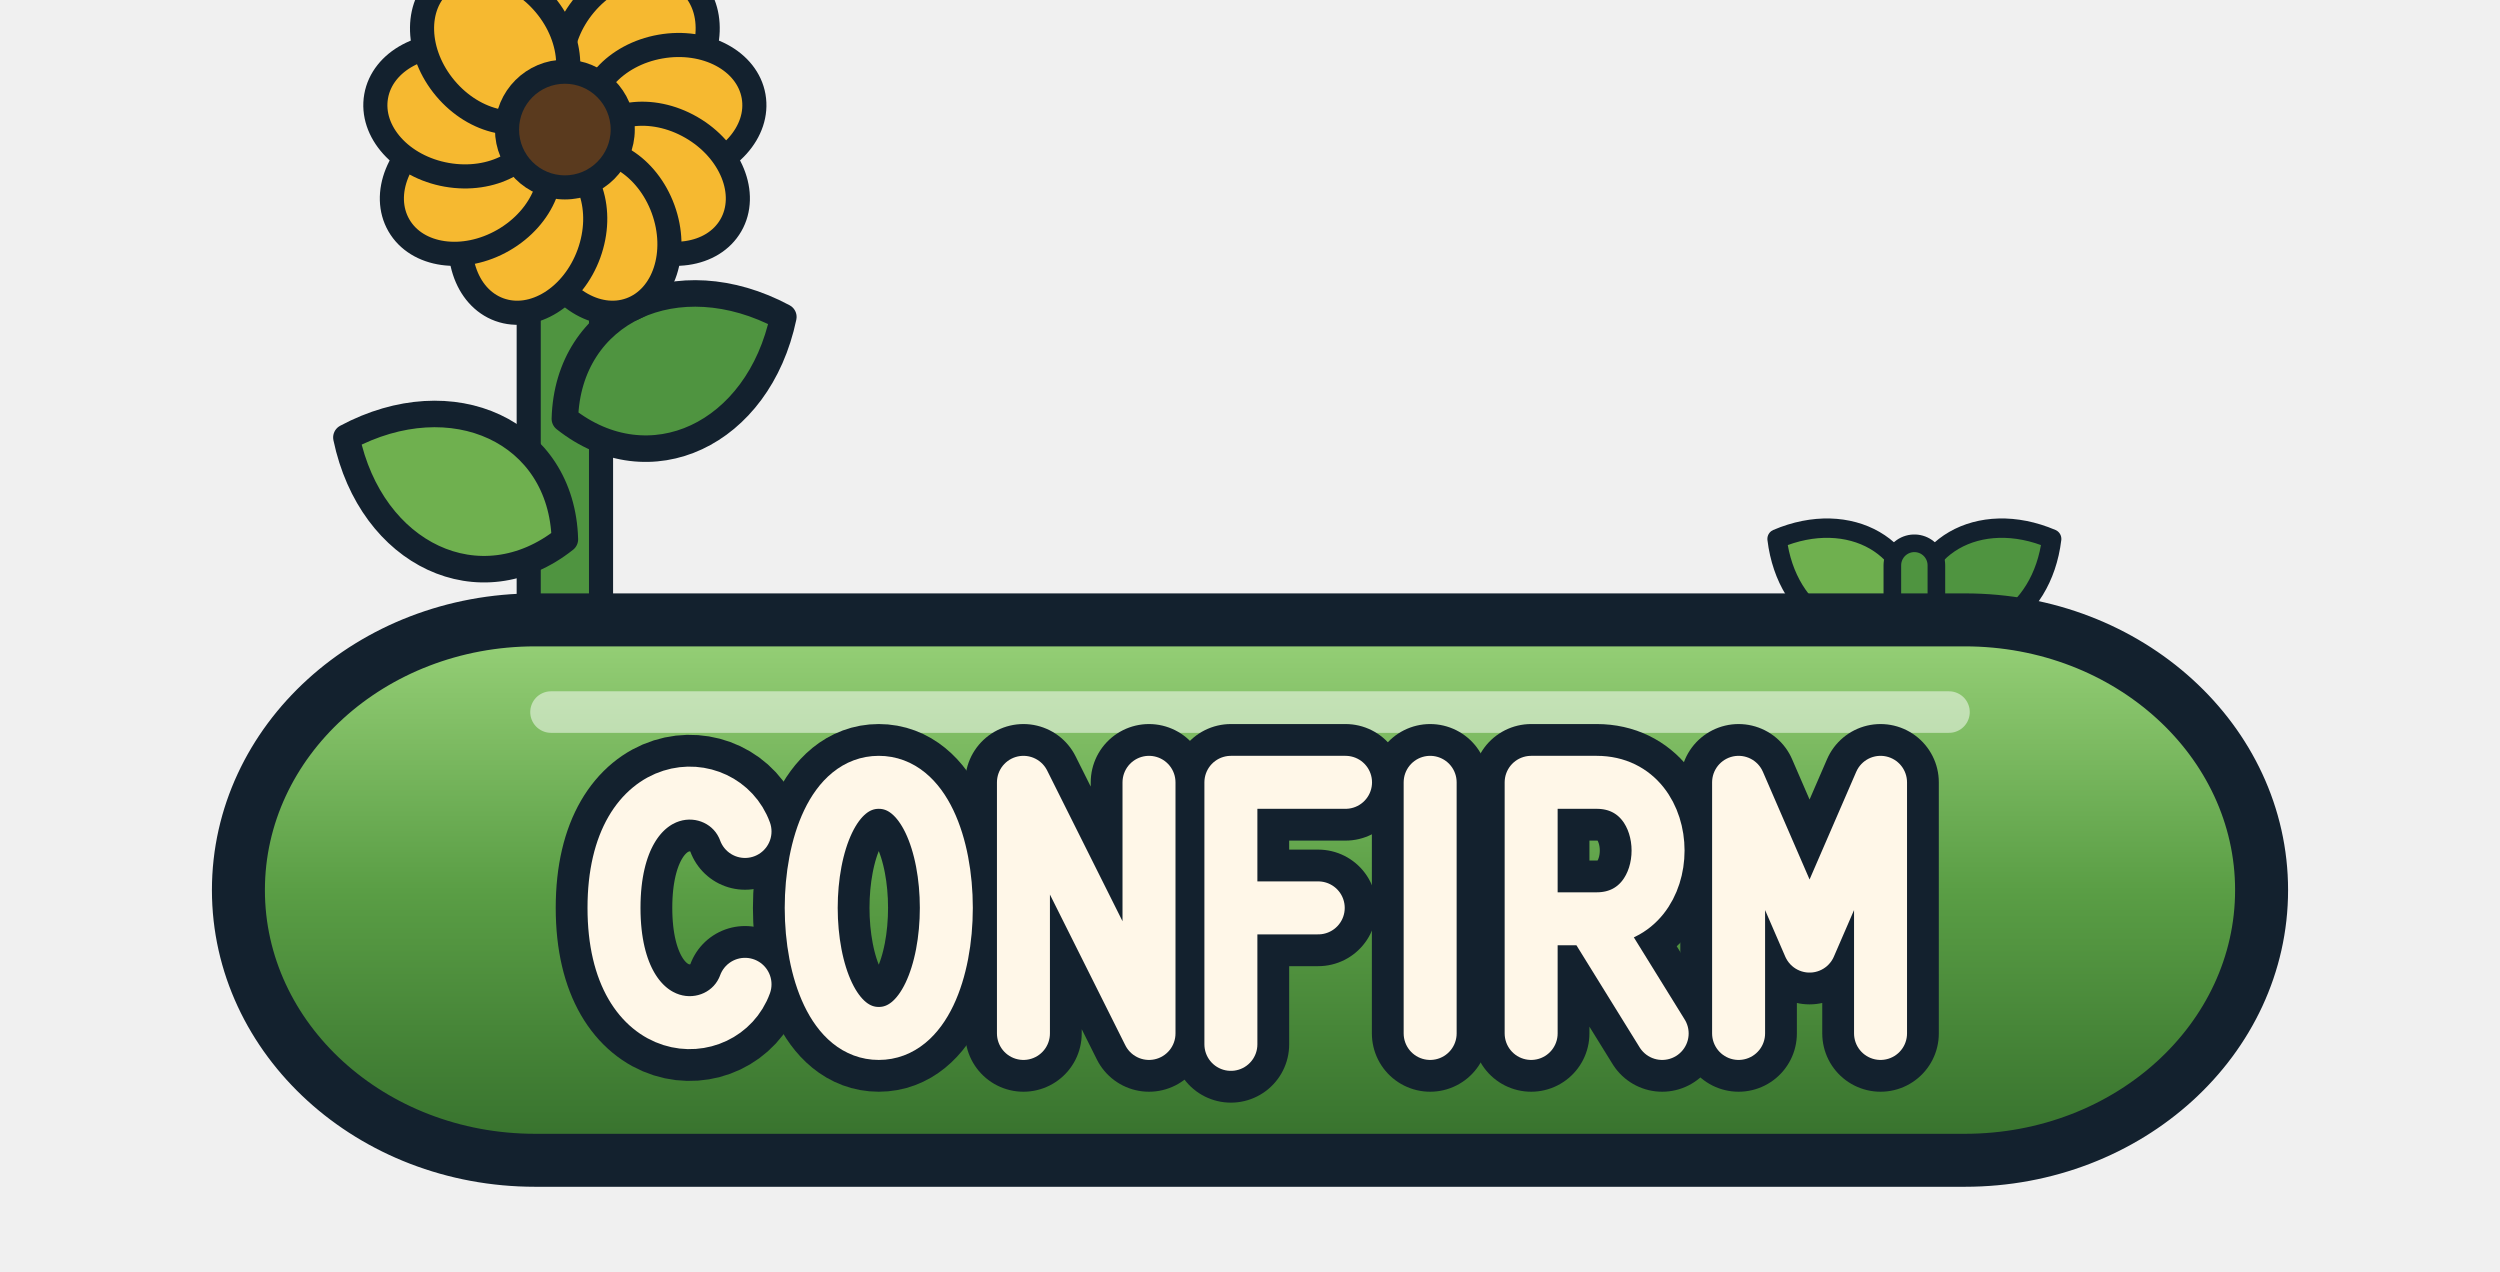
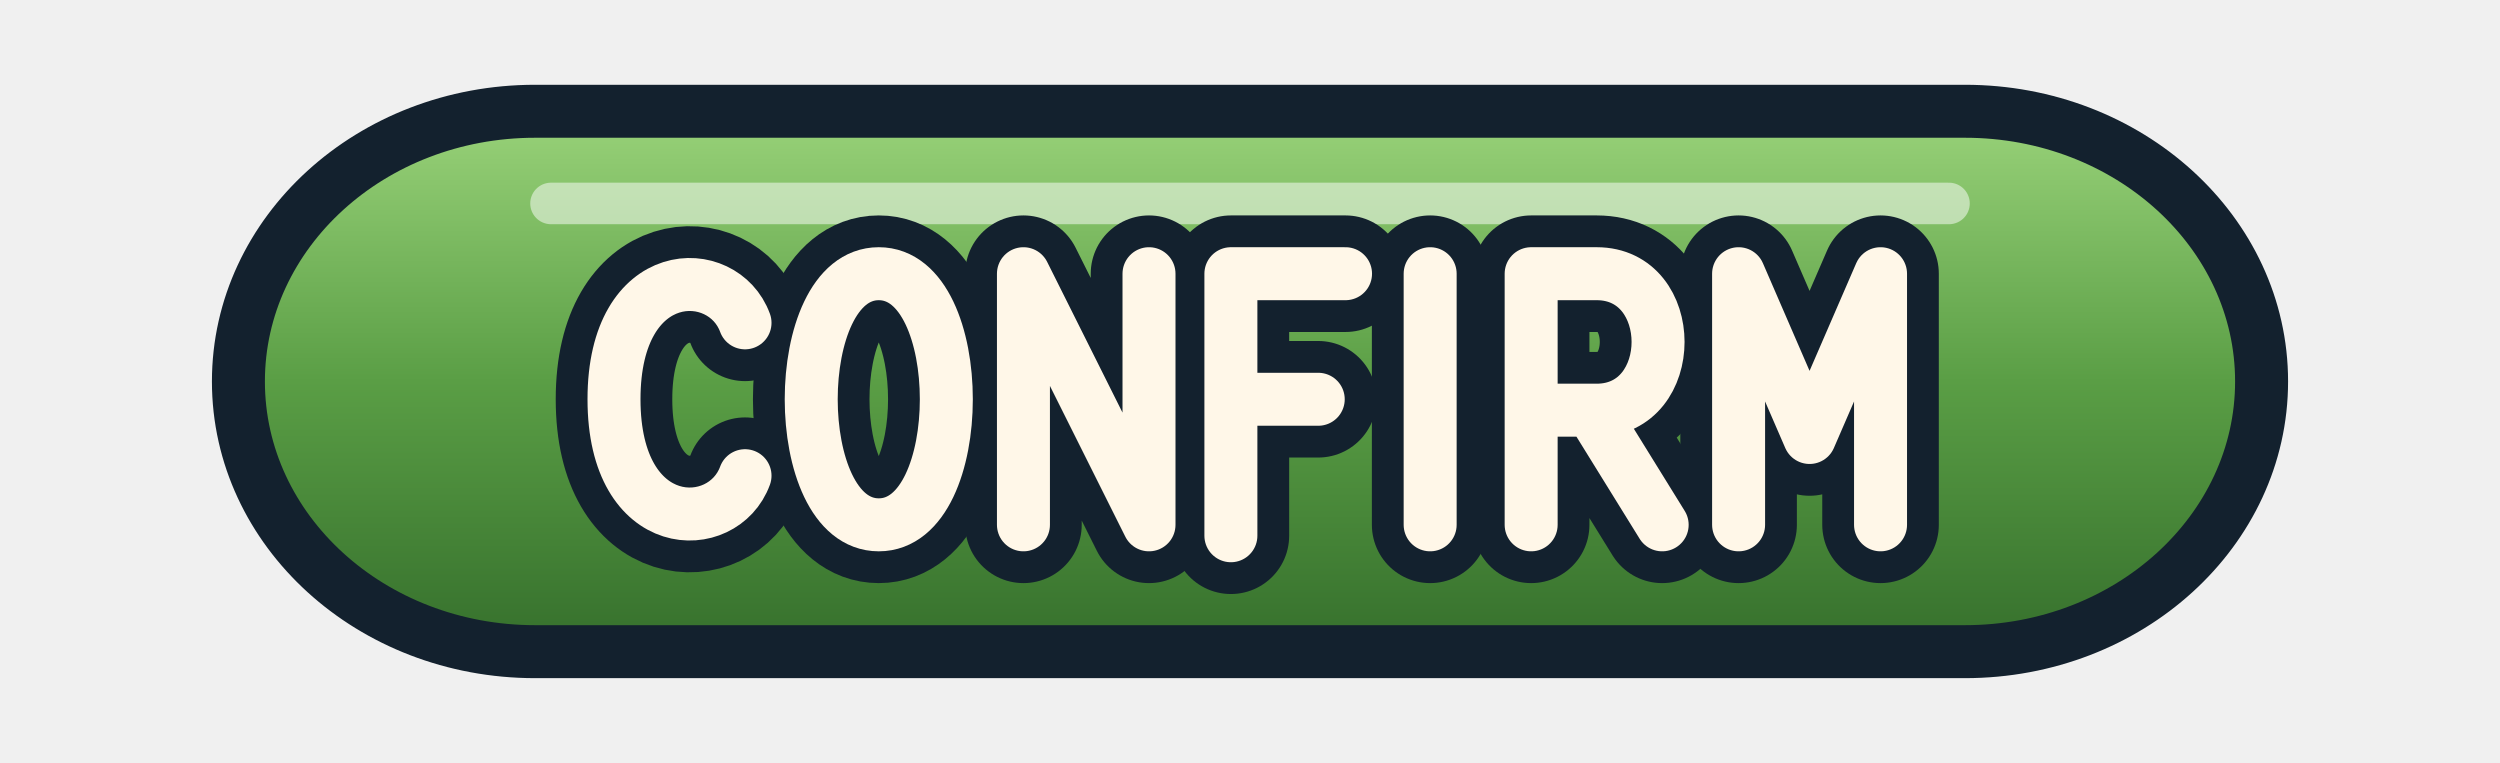
- <svg xmlns="http://www.w3.org/2000/svg" viewBox="0 0 235.933 120" width="235.933" height="120">
+ <svg xmlns="http://www.w3.org/2000/svg" viewBox="0 0 235.933 72" width="235.933" height="72">
  <defs>
    <linearGradient id="g" x1="0" y1="0" x2="0" y2="1">
      <stop offset="0" stop-color="#9ad37a" />
      <stop offset="0.5" stop-color="#5a9e45" />
      <stop offset="1" stop-color="#356f2c" />
    </linearGradient>
  </defs>
-   <g transform="translate(53.3086 60) rotate(0) scale(1.1375) translate(-32 -62)">
-     <g stroke-linejoin="round" stroke-linecap="round">
-       <path d="M32 62 V28" fill="none" stroke="#13212e" stroke-width="8" />
-       <path d="M32 62 V28" fill="none" stroke="#4f9440" stroke-width="4" />
-       <path d="M0 0 C4 -8, 14 -8, 20 0 C14 8, 4 8, 0 0 Z" transform="translate(32 54) rotate(205)" fill="#6fb04f" stroke="#13212e" stroke-width="2.2" />
-       <path d="M0 0 C4 -8, 14 -8, 20 0 C14 8, 4 8, 0 0 Z" transform="translate(32 44) rotate(-25)" fill="#4f9440" stroke="#13212e" stroke-width="2.2" />
-       <ellipse cx="32" cy="11" rx="6.9" ry="5.4" transform="rotate(-90 32 11)" fill="#f6b930" stroke="#13212e" stroke-width="2" />
-       <ellipse cx="37.785" cy="13.106" rx="6.9" ry="5.4" transform="rotate(-50 37.7851 13.1056)" fill="#f6b930" stroke="#13212e" stroke-width="2" />
-       <ellipse cx="40.863" cy="18.437" rx="6.9" ry="5.4" transform="rotate(-10 40.8633 18.4372)" fill="#f6b930" stroke="#13212e" stroke-width="2" />
-       <ellipse cx="39.794" cy="24.5" rx="6.9" ry="5.4" transform="rotate(30 39.7942 24.5)" fill="#f6b930" stroke="#13212e" stroke-width="2" />
-       <ellipse cx="35.078" cy="28.457" rx="6.9" ry="5.4" transform="rotate(70 35.0782 28.4572)" fill="#f6b930" stroke="#13212e" stroke-width="2" />
-       <ellipse cx="28.922" cy="28.457" rx="6.9" ry="5.4" transform="rotate(110 28.9218 28.4572)" fill="#f6b930" stroke="#13212e" stroke-width="2" />
-       <ellipse cx="24.206" cy="24.5" rx="6.9" ry="5.4" transform="rotate(150 24.2058 24.5)" fill="#f6b930" stroke="#13212e" stroke-width="2" />
-       <ellipse cx="23.137" cy="18.437" rx="6.9" ry="5.4" transform="rotate(190 23.1367 18.4372)" fill="#f6b930" stroke="#13212e" stroke-width="2" />
-       <ellipse cx="26.215" cy="13.106" rx="6.9" ry="5.4" transform="rotate(230 26.2149 13.1056)" fill="#f6b930" stroke="#13212e" stroke-width="2" />
-       <circle cx="32" cy="20" r="4.8" fill="#5a3a1e" stroke="#13212e" stroke-width="2" />
-     </g>
-   </g>
-   <g transform="translate(180.665 60) rotate(0) scale(0.83125) translate(-32 -62)">
-     <g stroke-linejoin="round" stroke-linecap="round">
-       <path d="M0 0 C3.6 -7.2, 12.6 -7.2, 18 0 C12.6 7.2, 3.6 7.2, 0 0 Z" transform="translate(32 60) rotate(-150)" fill="#6fb04f" stroke="#13212e" stroke-width="2.2" />
-       <path d="M0 0 C3.6 -7.2, 12.6 -7.2, 18 0 C12.6 7.2, 3.6 7.2, 0 0 Z" transform="translate(32 60) rotate(-30)" fill="#4f9440" stroke="#13212e" stroke-width="2.2" />
-       <path d="M32 62 V54" fill="none" stroke="#13212e" stroke-width="7" />
-       <path d="M32 62 V54" fill="none" stroke="#4f9440" stroke-width="3" />
-     </g>
-   </g>
-   <rect x="22.5" y="58.5" width="190.933" height="51" rx="28" fill="url(#g)" stroke="#13212e" stroke-width="5" />
-   <path d="M52 67.2 H183.933" stroke="#fff" stroke-width="3.92" stroke-linecap="round" opacity="0.5" />
-   <g transform="translate(56.4 72.8) scale(0.2576)" fill="none" stroke-linejoin="round" stroke-linecap="round">
+   <rect x="22.5" y="10.5" width="190.933" height="51" rx="28" fill="url(#g)" stroke="#13212e" stroke-width="5" />
+   <path d="M52 19.2 H183.933" stroke="#fff" stroke-width="3.92" stroke-linecap="round" opacity="0.5" />
+   <g transform="translate(56.4 24.8) scale(0.2576)" fill="none" stroke-linejoin="round" stroke-linecap="round">
    <g stroke="#13212e" stroke-width="42.702">
      <path d="M54 22 C46 0 6 0 6 50 C6 100 46 100 54 78" transform="translate(0 0) scale(1)" />
      <path d="M31 4 C-2 4 -2 96 31 96 C64 96 64 4 31 4 Z" transform="translate(72 0) scale(1)" />
      <path d="M8 96 V4 L54 96 V4" transform="translate(148 0) scale(1)" />
      <path d="M50 4 H8 V100 M8 50 H40" transform="translate(224 0) scale(1)" />
      <path d="M15 4 V96" transform="translate(290 0) scale(1)" />
      <path d="M8 96 V4 H32 C62 4 62 54 32 54 H8 M30 54 L56 96" transform="translate(334 0) scale(1)" />
      <path d="M8 96 V4 L34 64 L60 4 V96" transform="translate(410 0) scale(1)" />
    </g>
    <g stroke="#fff7e8" stroke-width="19.41">
      <path d="M54 22 C46 0 6 0 6 50 C6 100 46 100 54 78" transform="translate(0 0) scale(1)" />
      <path d="M31 4 C-2 4 -2 96 31 96 C64 96 64 4 31 4 Z" transform="translate(72 0) scale(1)" />
      <path d="M8 96 V4 L54 96 V4" transform="translate(148 0) scale(1)" />
      <path d="M50 4 H8 V100 M8 50 H40" transform="translate(224 0) scale(1)" />
      <path d="M15 4 V96" transform="translate(290 0) scale(1)" />
      <path d="M8 96 V4 H32 C62 4 62 54 32 54 H8 M30 54 L56 96" transform="translate(334 0) scale(1)" />
      <path d="M8 96 V4 L34 64 L60 4 V96" transform="translate(410 0) scale(1)" />
    </g>
  </g>
</svg>
